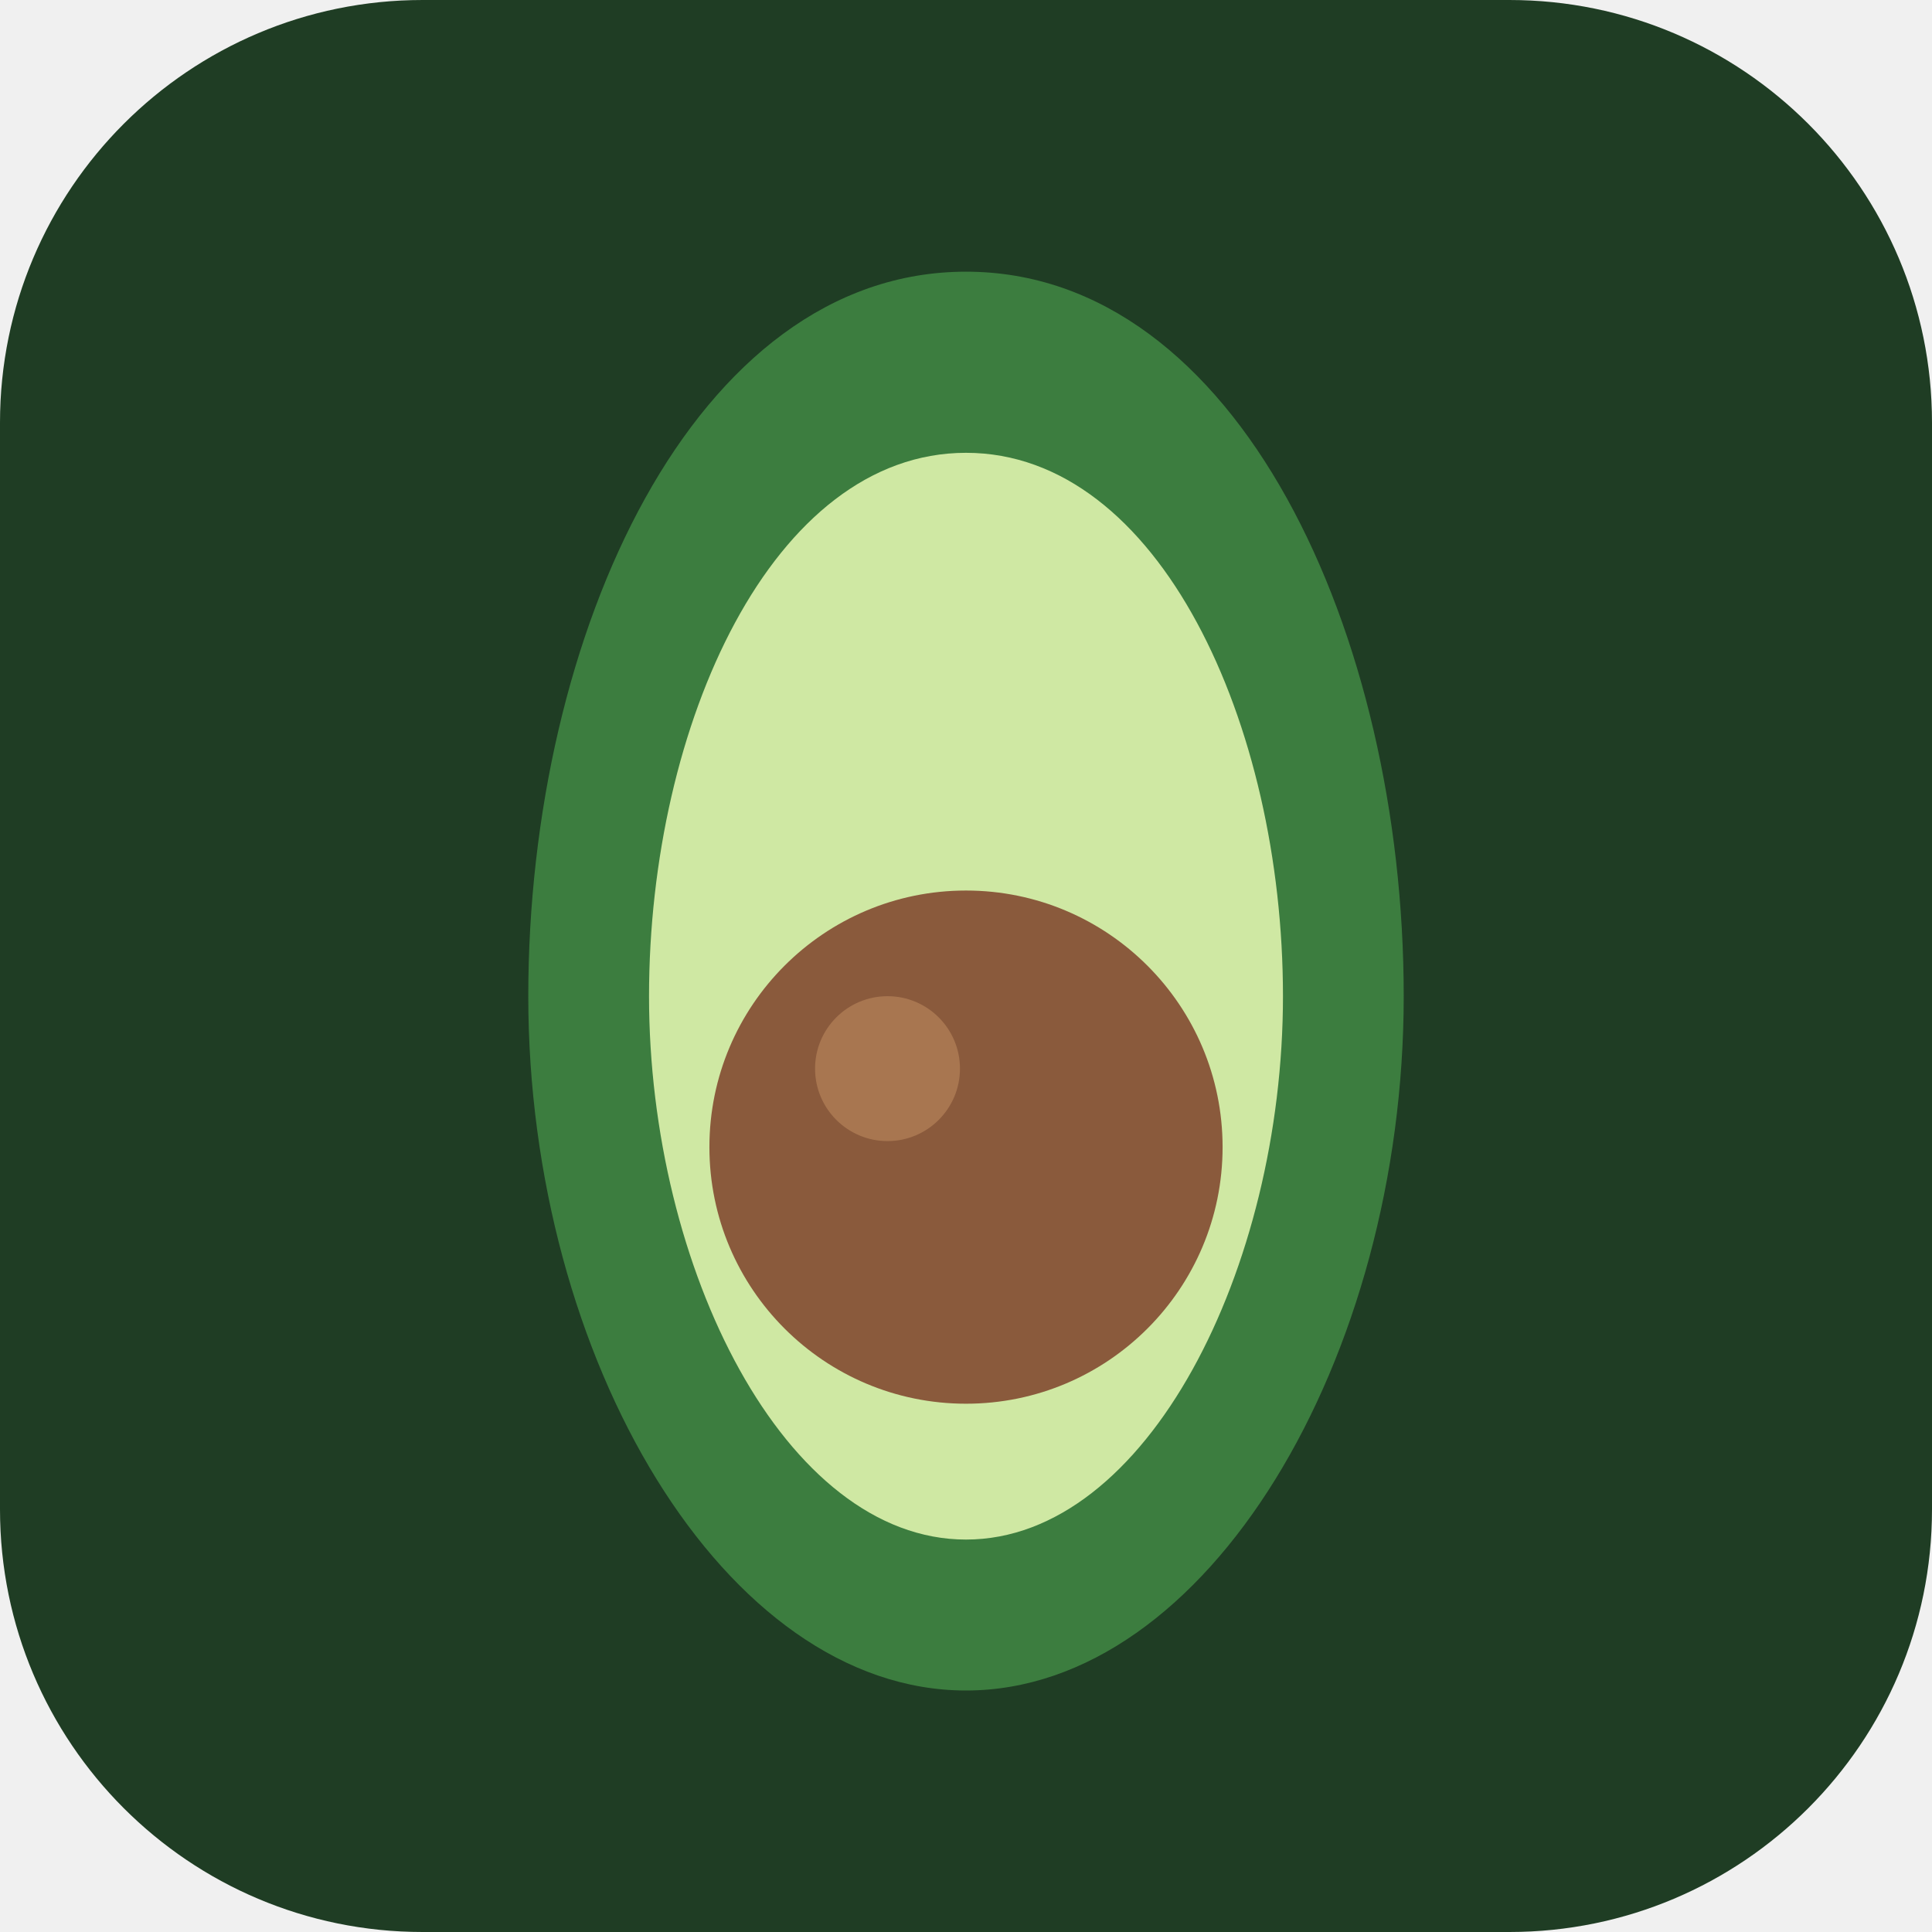
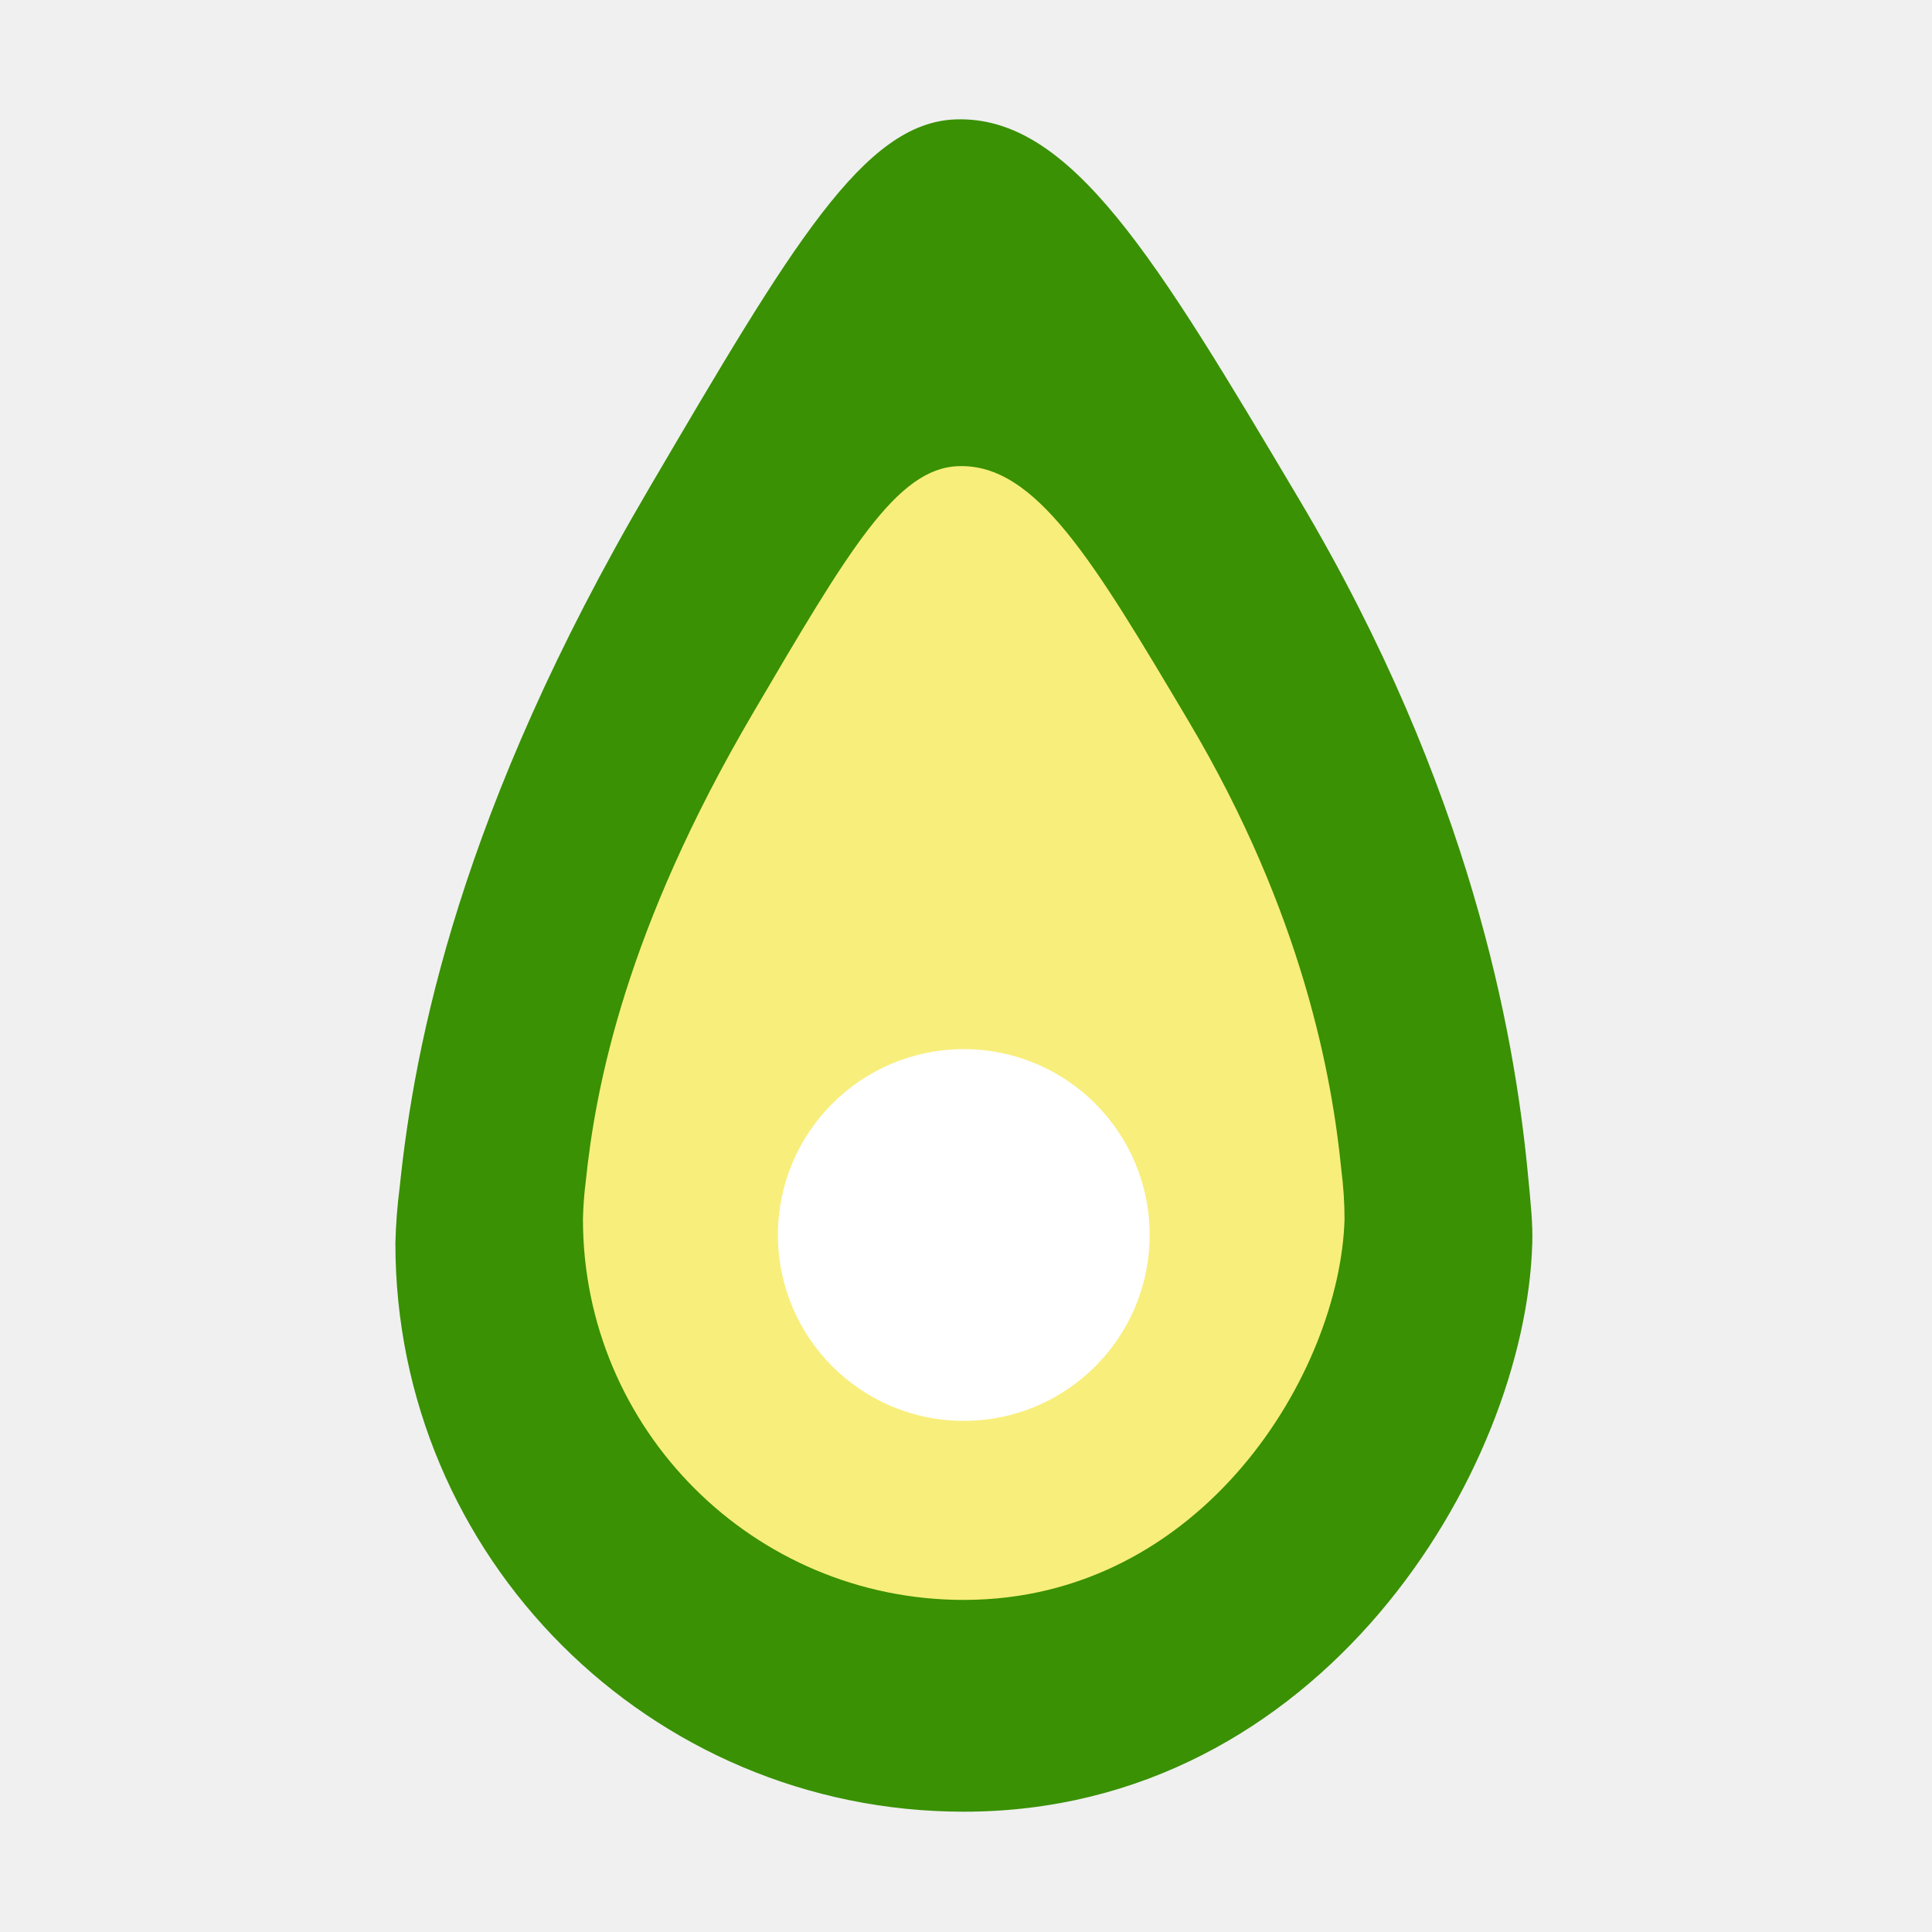
- <svg xmlns="http://www.w3.org/2000/svg" viewBox="0 0 64 64" width="64" height="64">
-   <rect width="64" height="64" rx="14" fill="#1f3d24" />
-   <path d="M32 9c-9 0-14.5 12-14.5 24S24 56 32 56s14.5-11 14.5-23S41 9 32 9z" fill="#3c7d3f" />
-   <path d="M32 15c-6.4 0-10.5 9-10.5 18S26 51 32 51s10.5-9 10.5-18S38.4 15 32 15z" fill="#cfe8a3" />
-   <circle cx="32" cy="38" r="8.5" fill="#8a5a3c" />
-   <circle cx="29.4" cy="35.4" r="2.4" fill="#a87650" />
+ <svg xmlns="http://www.w3.org/2000/svg" viewBox="635 -20 445 445" width="64" height="64" role="img" aria-label="AvocadoCore">
+   <path fill="#399103" d="M1232.67-1000.76a125.34,125.34,0,0,1,1-13c3.4-33,13.92-86.75,57.37-160.78,33-56.25,49.52-84.38,70.72-85.09,26.54-.89,46.12,32.06,79.12,87.6,39.58,66.6,49.47,123.11,52.53,154.17.83,8.43,1.25,12.64,1.12,17.1-1.53,52.59-48.78,130.92-130.92,130.92A130.92,130.92,0,0,1,1232.67-1000.76Z" transform="translate(-506.6 1267.13)" />
+   <path fill="#f8ee7b" d="M1275.87-1006.33a84,84,0,0,1,.65-8.7c2.28-22.12,9.33-58.12,38.44-107.73,22.12-37.69,33.18-56.53,47.38-57,17.78-.6,30.9,21.48,53,58.69,26.52,44.62,33.14,82.48,35.2,103.29a90.81,90.81,0,0,1,.75,11.45c-1,35.23-32.68,87.71-87.71,87.71A87.71,87.71,0,0,1,1275.87-1006.33Z" transform="translate(-506.6 1267.13)" />
+   <circle fill="#fff" cx="856.99" cy="264.46" r="42.81" />
</svg>
